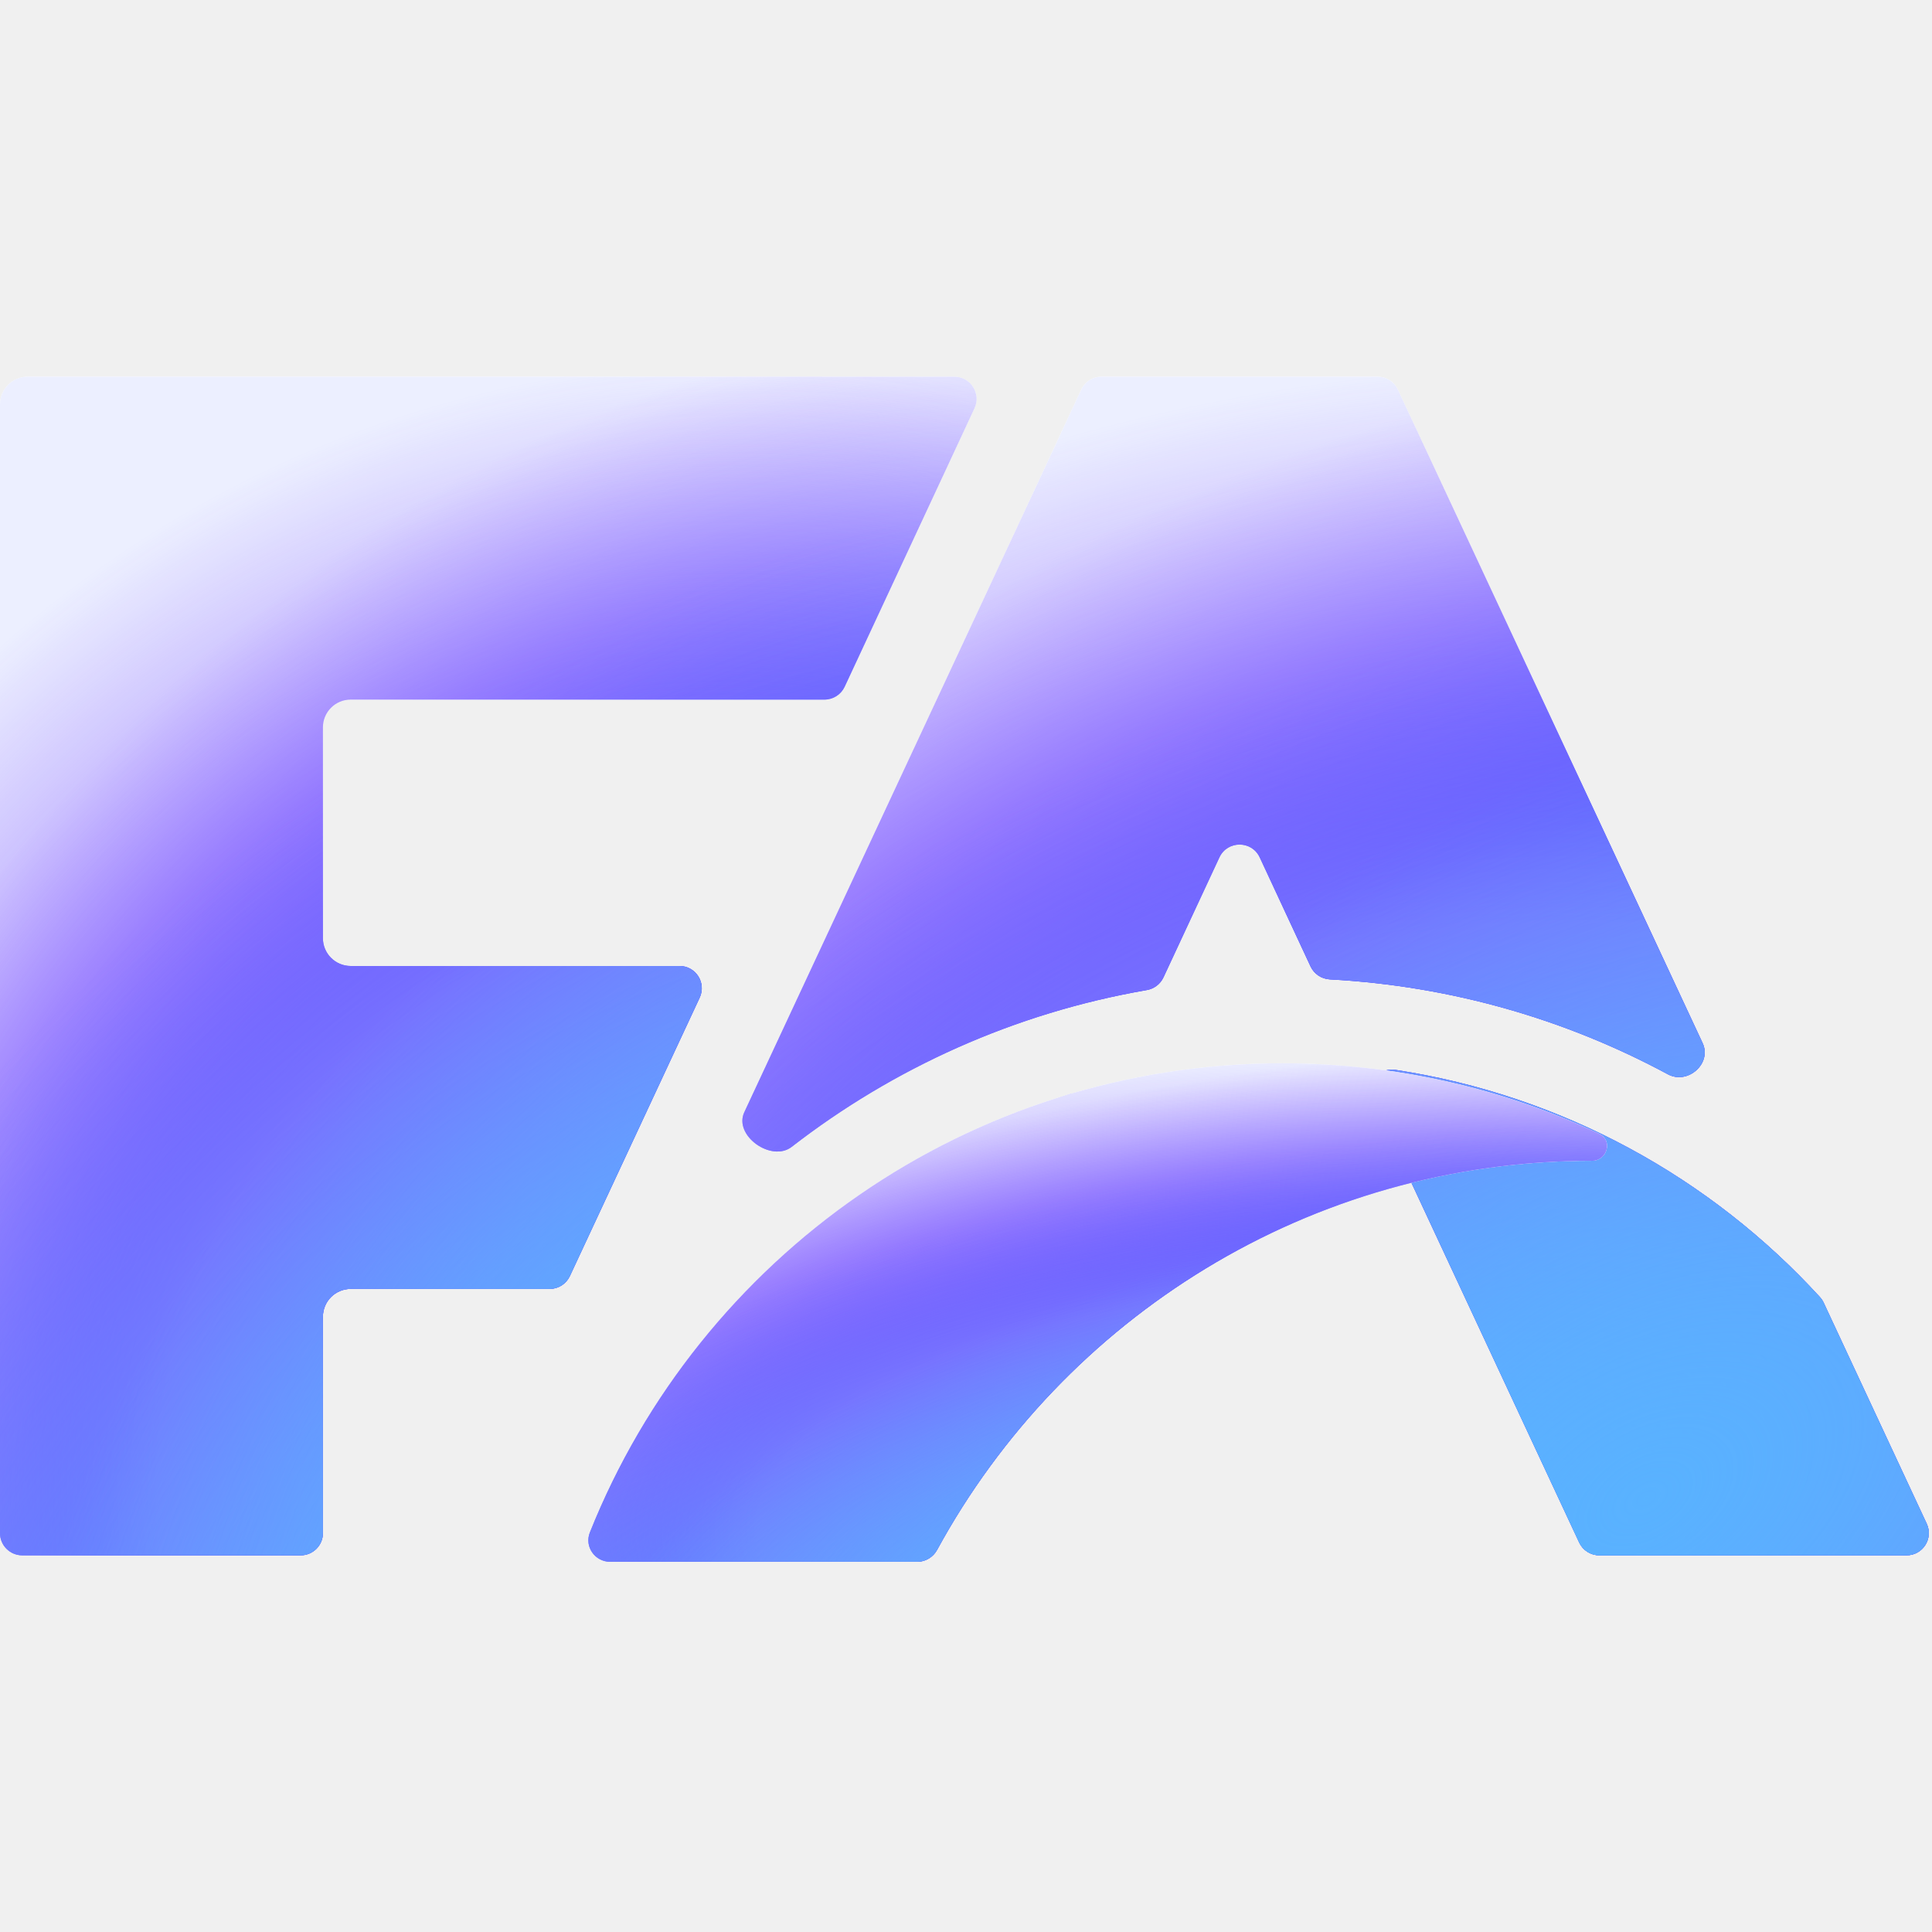
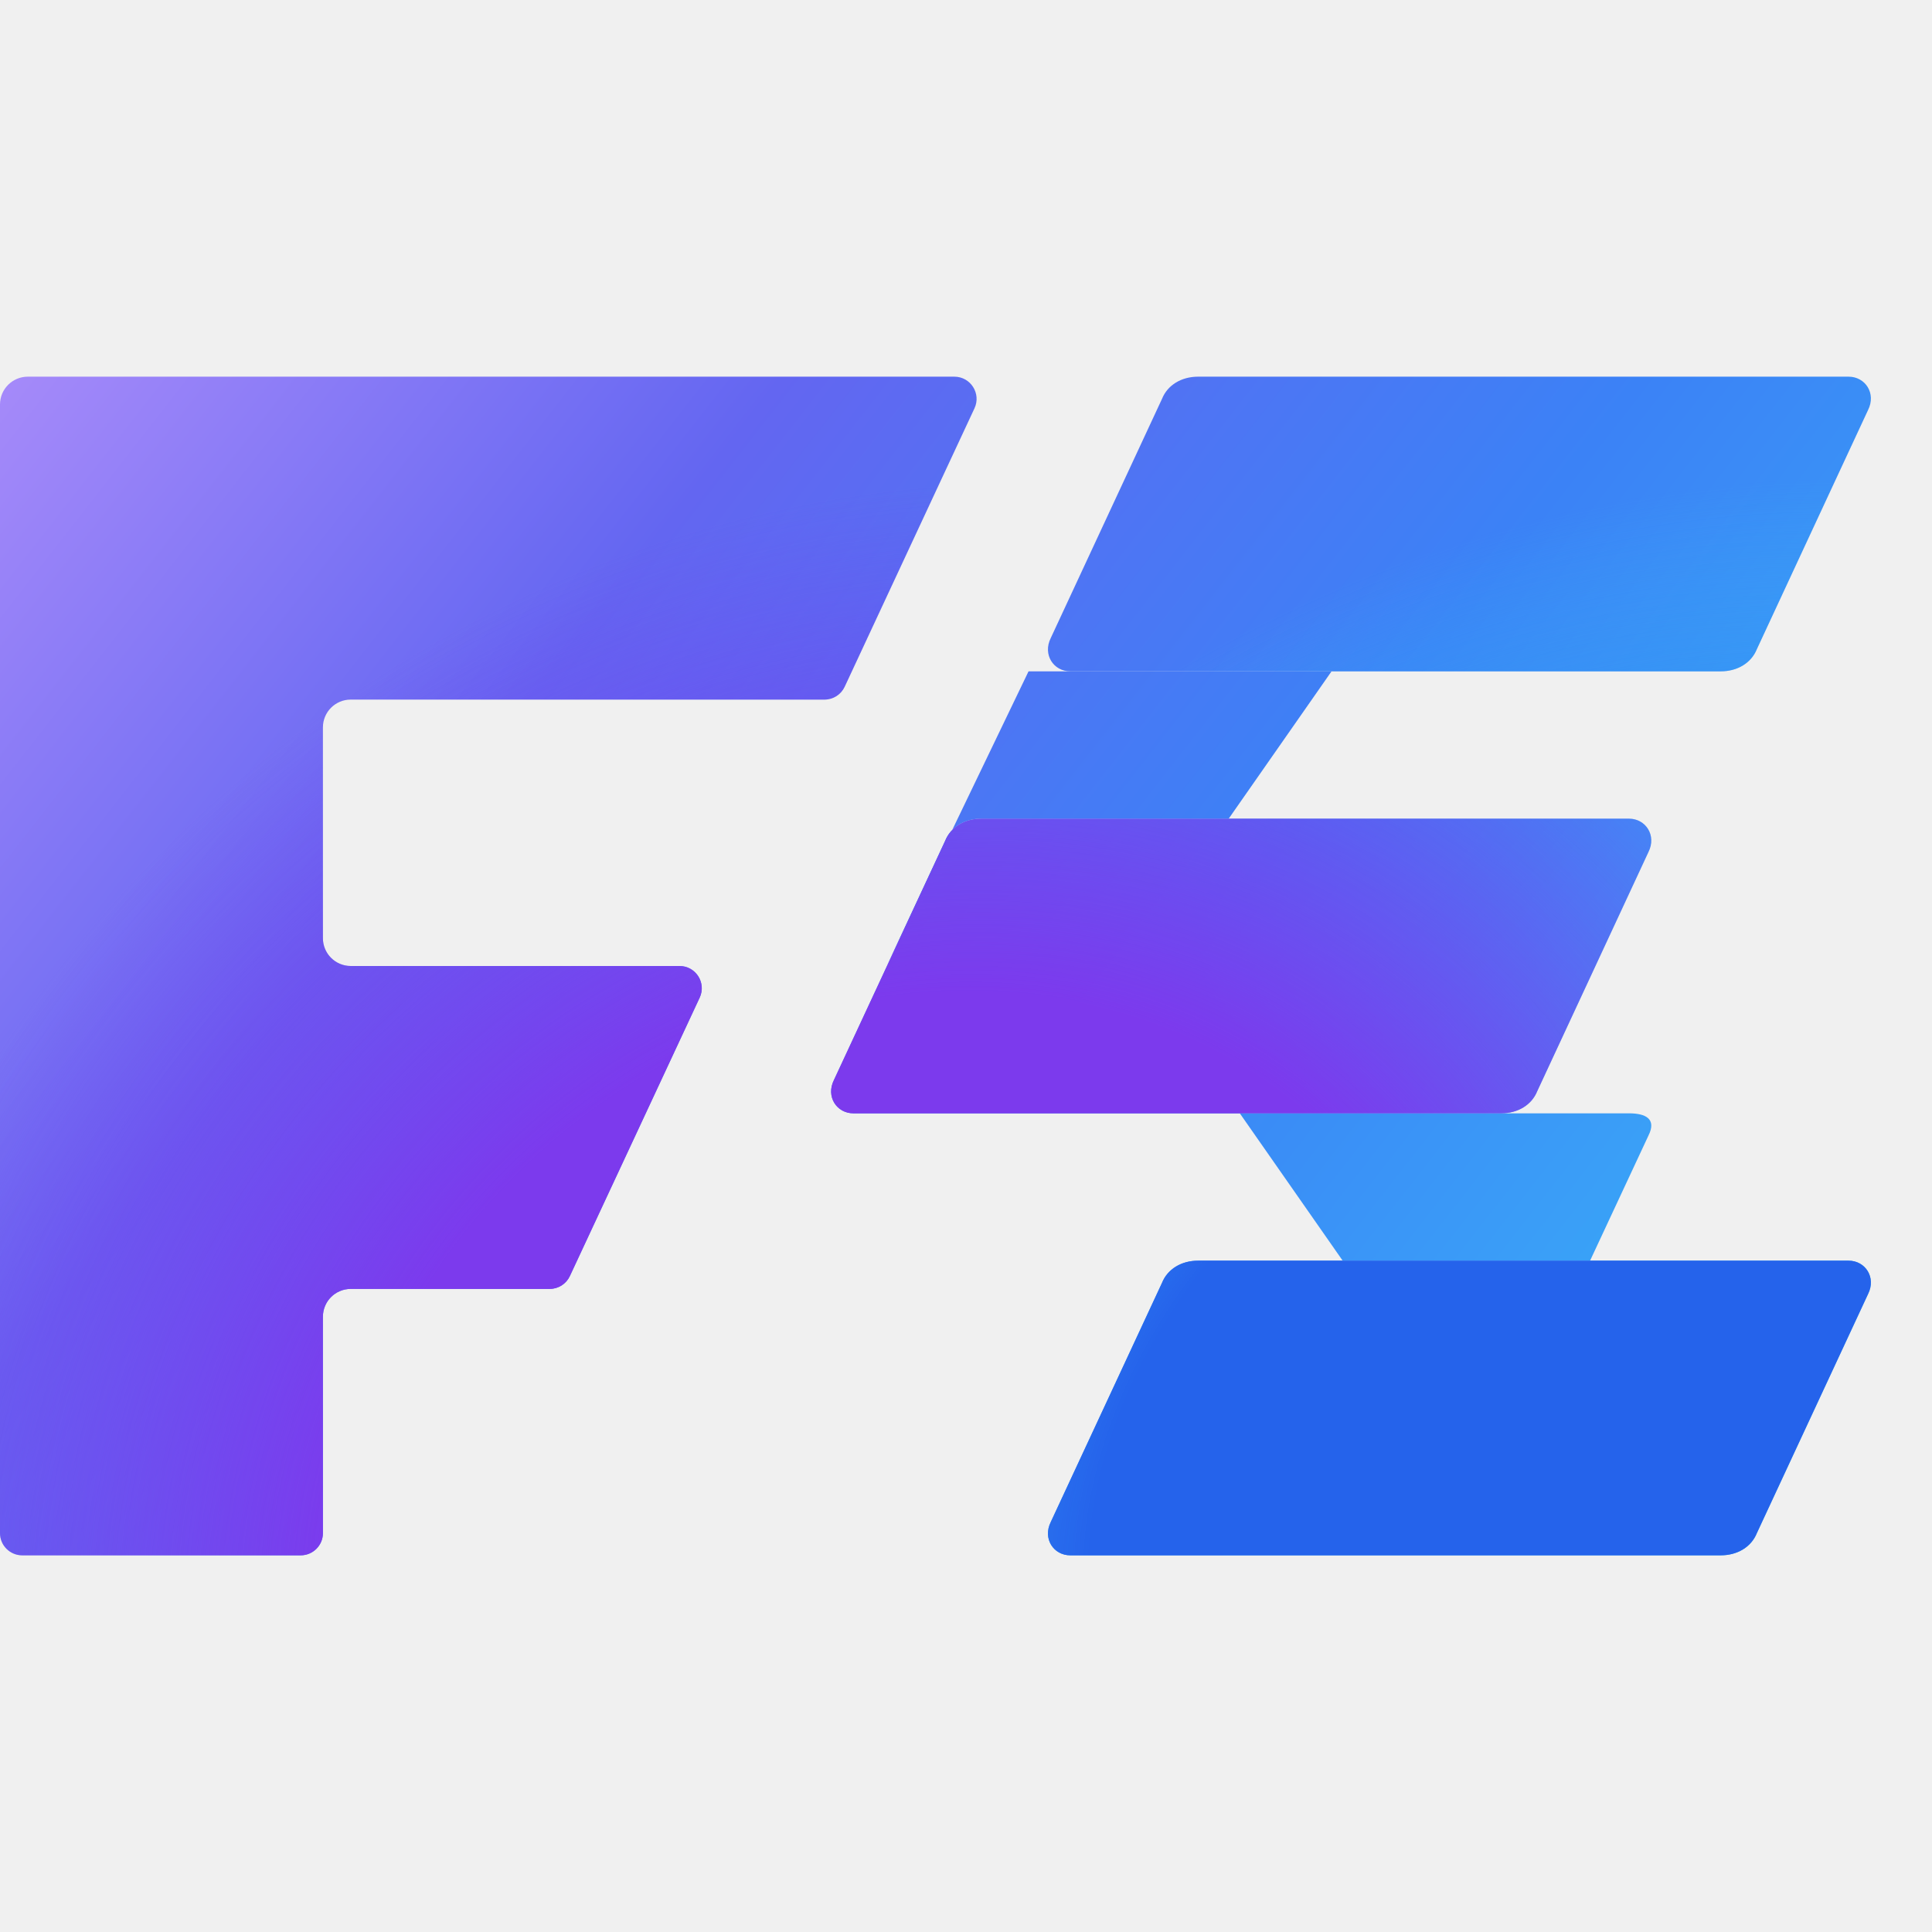
<svg xmlns="http://www.w3.org/2000/svg" width="695" height="695" viewBox="195 164.5 695 695" fill="none">
-   <path d="M498.848 411.545C497.534 414.363 494.707 416.164 491.598 416.164H321.164C315.641 416.164 311.164 420.641 311.164 426.164V502C311.164 507.523 315.641 512 321.164 512H439.448C445.3 512 449.172 518.077 446.699 523.381L399.992 623.545C398.678 626.363 395.85 628.164 392.741 628.164H321.164C315.641 628.164 311.164 632.641 311.164 638.164V716C311.164 720.418 307.582 724 303.164 724H203C198.582 724 195 720.418 195 716V310C195 304.477 199.477 300 205 300H538.305C544.157 300 548.028 306.077 545.555 311.381L498.848 411.545Z" fill="white" />
-   <path d="M498.848 411.545C497.534 414.363 494.707 416.164 491.598 416.164H321.164C315.641 416.164 311.164 420.641 311.164 426.164V502C311.164 507.523 315.641 512 321.164 512H439.448C445.3 512 449.172 518.077 446.699 523.381L399.992 623.545C398.678 626.363 395.85 628.164 392.741 628.164H321.164C315.641 628.164 311.164 632.641 311.164 638.164V716C311.164 720.418 307.582 724 303.164 724H203C198.582 724 195 720.418 195 716V310C195 304.477 199.477 300 205 300H538.305C544.157 300 548.028 306.077 545.555 311.381L498.848 411.545Z" fill="#ECEFFF" />
-   <path d="M498.848 411.545C497.534 414.363 494.707 416.164 491.598 416.164H321.164C315.641 416.164 311.164 420.641 311.164 426.164V502C311.164 507.523 315.641 512 321.164 512H439.448C445.3 512 449.172 518.077 446.699 523.381L399.992 623.545C398.678 626.363 395.85 628.164 392.741 628.164H321.164C315.641 628.164 311.164 632.641 311.164 638.164V716C311.164 720.418 307.582 724 303.164 724H203C198.582 724 195 720.418 195 716V310C195 304.477 199.477 300 205 300H538.305C544.157 300 548.028 306.077 545.555 311.381L498.848 411.545Z" fill="url(#paint0_radial_402_5926)" />
-   <path d="M498.848 411.545C497.534 414.363 494.707 416.164 491.598 416.164H321.164C315.641 416.164 311.164 420.641 311.164 426.164V502C311.164 507.523 315.641 512 321.164 512H439.448C445.3 512 449.172 518.077 446.699 523.381L399.992 623.545C398.678 626.363 395.85 628.164 392.741 628.164H321.164C315.641 628.164 311.164 632.641 311.164 638.164V716C311.164 720.418 307.582 724 303.164 724H203C198.582 724 195 720.418 195 716V310C195 304.477 199.477 300 205 300H538.305C544.157 300 548.028 306.077 545.555 311.381L498.848 411.545Z" fill="url(#paint1_radial_402_5926)" />
-   <path d="M498.848 411.545C497.534 414.363 494.707 416.164 491.598 416.164H321.164C315.641 416.164 311.164 420.641 311.164 426.164V502C311.164 507.523 315.641 512 321.164 512H439.448C445.3 512 449.172 518.077 446.699 523.381L399.992 623.545C398.678 626.363 395.85 628.164 392.741 628.164H321.164C315.641 628.164 311.164 632.641 311.164 638.164V716C311.164 720.418 307.582 724 303.164 724H203C198.582 724 195 720.418 195 716V310C195 304.477 199.477 300 205 300H538.305C544.157 300 548.028 306.077 545.555 311.381L498.848 411.545Z" fill="url(#paint2_radial_402_5926)" />
-   <path d="M498.848 411.545C497.534 414.363 494.707 416.164 491.598 416.164H321.164C315.641 416.164 311.164 420.641 311.164 426.164V502C311.164 507.523 315.641 512 321.164 512H439.448C445.3 512 449.172 518.077 446.699 523.381L399.992 623.545C398.678 626.363 395.85 628.164 392.741 628.164H321.164C315.641 628.164 311.164 632.641 311.164 638.164V716C311.164 720.418 307.582 724 303.164 724H203C198.582 724 195 720.418 195 716V310C195 304.477 199.477 300 205 300H538.305C544.157 300 548.028 306.077 545.555 311.381L498.848 411.545Z" fill="url(#paint3_radial_402_5926)" />
-   <path d="M688.908 560.322C686.291 554.709 690.77 548.423 696.893 549.353C757.064 558.491 810.471 588.221 849.703 631.13C850.244 631.721 850.689 632.392 851.027 633.118L888.099 712.619C890.572 717.923 886.701 724 880.849 724H770.33C767.221 724 764.393 722.199 763.079 719.381L688.908 560.322ZM518.744 719.381C517.43 722.199 514.602 724 511.493 724H421.614C416.148 724 412.297 718.637 414.255 713.534C442.643 639.551 503.816 581.812 579.989 558.107C586.39 556.114 591.818 562.67 588.985 568.746L518.744 719.381ZM704.825 319.586C704.844 319.626 704.877 319.659 704.917 319.678L704.956 319.696C705.03 319.731 705.062 319.819 705.027 319.893C705.009 319.933 705.009 319.979 705.027 320.019L807.477 539.725C810.905 547.077 802.133 554.798 794.992 550.951C758.455 531.27 717.22 519.187 673.402 516.817C670.405 516.655 667.72 514.883 666.451 512.163L648.161 472.939C645.29 466.781 636.532 466.781 633.66 472.939L613.528 516.112C612.404 518.523 610.151 520.21 607.53 520.664C559.993 528.902 516.417 548.698 479.804 577.052C472.49 582.716 458.831 572.994 462.741 564.609L576.796 320.02C576.814 319.98 576.814 319.934 576.795 319.894C576.761 319.819 576.793 319.73 576.867 319.695L576.906 319.677C576.947 319.658 576.98 319.625 576.999 319.584L583.978 304.619C585.292 301.801 588.119 300 591.228 300H690.596C693.705 300 696.532 301.801 697.846 304.619L704.825 319.586Z" fill="white" />
-   <path d="M688.908 560.322C686.291 554.709 690.77 548.423 696.893 549.353C757.064 558.491 810.471 588.221 849.703 631.13C850.244 631.721 850.689 632.392 851.027 633.118L888.099 712.619C890.572 717.923 886.701 724 880.849 724H770.33C767.221 724 764.393 722.199 763.079 719.381L688.908 560.322ZM518.744 719.381C517.43 722.199 514.602 724 511.493 724H421.614C416.148 724 412.297 718.637 414.255 713.534C442.643 639.551 503.816 581.812 579.989 558.107C586.39 556.114 591.818 562.67 588.985 568.746L518.744 719.381ZM704.825 319.586C704.844 319.626 704.877 319.659 704.917 319.678L704.956 319.696C705.03 319.731 705.062 319.819 705.027 319.893C705.009 319.933 705.009 319.979 705.027 320.019L807.477 539.725C810.905 547.077 802.133 554.798 794.992 550.951C758.455 531.27 717.22 519.187 673.402 516.817C670.405 516.655 667.72 514.883 666.451 512.163L648.161 472.939C645.29 466.781 636.532 466.781 633.66 472.939L613.528 516.112C612.404 518.523 610.151 520.21 607.53 520.664C559.993 528.902 516.417 548.698 479.804 577.052C472.49 582.716 458.831 572.994 462.741 564.609L576.796 320.02C576.814 319.98 576.814 319.934 576.795 319.894C576.761 319.819 576.793 319.73 576.867 319.695L576.906 319.677C576.947 319.658 576.98 319.625 576.999 319.584L583.978 304.619C585.292 301.801 588.119 300 591.228 300H690.596C693.705 300 696.532 301.801 697.846 304.619L704.825 319.586Z" fill="#ECEFFF" />
-   <path d="M688.908 560.322C686.291 554.709 690.77 548.423 696.893 549.353C757.064 558.491 810.471 588.221 849.703 631.13C850.244 631.721 850.689 632.392 851.027 633.118L888.099 712.619C890.572 717.923 886.701 724 880.849 724H770.33C767.221 724 764.393 722.199 763.079 719.381L688.908 560.322ZM518.744 719.381C517.43 722.199 514.602 724 511.493 724H421.614C416.148 724 412.297 718.637 414.255 713.534C442.643 639.551 503.816 581.812 579.989 558.107C586.39 556.114 591.818 562.67 588.985 568.746L518.744 719.381ZM704.825 319.586C704.844 319.626 704.877 319.659 704.917 319.678L704.956 319.696C705.03 319.731 705.062 319.819 705.027 319.893C705.009 319.933 705.009 319.979 705.027 320.019L807.477 539.725C810.905 547.077 802.133 554.798 794.992 550.951C758.455 531.27 717.22 519.187 673.402 516.817C670.405 516.655 667.72 514.883 666.451 512.163L648.161 472.939C645.29 466.781 636.532 466.781 633.66 472.939L613.528 516.112C612.404 518.523 610.151 520.21 607.53 520.664C559.993 528.902 516.417 548.698 479.804 577.052C472.49 582.716 458.831 572.994 462.741 564.609L576.796 320.02C576.814 319.98 576.814 319.934 576.795 319.894C576.761 319.819 576.793 319.73 576.867 319.695L576.906 319.677C576.947 319.658 576.98 319.625 576.999 319.584L583.978 304.619C585.292 301.801 588.119 300 591.228 300H690.596C693.705 300 696.532 301.801 697.846 304.619L704.825 319.586Z" fill="url(#paint4_radial_402_5926)" />
-   <path d="M688.908 560.322C686.291 554.709 690.77 548.423 696.893 549.353C757.064 558.491 810.471 588.221 849.703 631.13C850.244 631.721 850.689 632.392 851.027 633.118L888.099 712.619C890.572 717.923 886.701 724 880.849 724H770.33C767.221 724 764.393 722.199 763.079 719.381L688.908 560.322ZM518.744 719.381C517.43 722.199 514.602 724 511.493 724H421.614C416.148 724 412.297 718.637 414.255 713.534C442.643 639.551 503.816 581.812 579.989 558.107C586.39 556.114 591.818 562.67 588.985 568.746L518.744 719.381ZM704.825 319.586C704.844 319.626 704.877 319.659 704.917 319.678L704.956 319.696C705.03 319.731 705.062 319.819 705.027 319.893C705.009 319.933 705.009 319.979 705.027 320.019L807.477 539.725C810.905 547.077 802.133 554.798 794.992 550.951C758.455 531.27 717.22 519.187 673.402 516.817C670.405 516.655 667.72 514.883 666.451 512.163L648.161 472.939C645.29 466.781 636.532 466.781 633.66 472.939L613.528 516.112C612.404 518.523 610.151 520.21 607.53 520.664C559.993 528.902 516.417 548.698 479.804 577.052C472.49 582.716 458.831 572.994 462.741 564.609L576.796 320.02C576.814 319.98 576.814 319.934 576.795 319.894C576.761 319.819 576.793 319.73 576.867 319.695L576.906 319.677C576.947 319.658 576.98 319.625 576.999 319.584L583.978 304.619C585.292 301.801 588.119 300 591.228 300H690.596C693.705 300 696.532 301.801 697.846 304.619L704.825 319.586Z" fill="url(#paint5_radial_402_5926)" />
-   <path d="M688.908 560.322C686.291 554.709 690.77 548.423 696.893 549.353C757.064 558.491 810.471 588.221 849.703 631.13C850.244 631.721 850.689 632.392 851.027 633.118L888.099 712.619C890.572 717.923 886.701 724 880.849 724H770.33C767.221 724 764.393 722.199 763.079 719.381L688.908 560.322ZM518.744 719.381C517.43 722.199 514.602 724 511.493 724H421.614C416.148 724 412.297 718.637 414.255 713.534C442.643 639.551 503.816 581.812 579.989 558.107C586.39 556.114 591.818 562.67 588.985 568.746L518.744 719.381ZM704.825 319.586C704.844 319.626 704.877 319.659 704.917 319.678L704.956 319.696C705.03 319.731 705.062 319.819 705.027 319.893C705.009 319.933 705.009 319.979 705.027 320.019L807.477 539.725C810.905 547.077 802.133 554.798 794.992 550.951C758.455 531.27 717.22 519.187 673.402 516.817C670.405 516.655 667.72 514.883 666.451 512.163L648.161 472.939C645.29 466.781 636.532 466.781 633.66 472.939L613.528 516.112C612.404 518.523 610.151 520.21 607.53 520.664C559.993 528.902 516.417 548.698 479.804 577.052C472.49 582.716 458.831 572.994 462.741 564.609L576.796 320.02C576.814 319.98 576.814 319.934 576.795 319.894C576.761 319.819 576.793 319.73 576.867 319.695L576.906 319.677C576.947 319.658 576.98 319.625 576.999 319.584L583.978 304.619C585.292 301.801 588.119 300 591.228 300H690.596C693.705 300 696.532 301.801 697.846 304.619L704.825 319.586Z" fill="url(#paint6_radial_402_5926)" />
-   <path d="M688.908 560.322C686.291 554.709 690.77 548.423 696.893 549.353C757.064 558.491 810.471 588.221 849.703 631.13C850.244 631.721 850.689 632.392 851.027 633.118L888.099 712.619C890.572 717.923 886.701 724 880.849 724H770.33C767.221 724 764.393 722.199 763.079 719.381L688.908 560.322ZM518.744 719.381C517.43 722.199 514.602 724 511.493 724H421.614C416.148 724 412.297 718.637 414.255 713.534C442.643 639.551 503.816 581.812 579.989 558.107C586.39 556.114 591.818 562.67 588.985 568.746L518.744 719.381ZM704.825 319.586C704.844 319.626 704.877 319.659 704.917 319.678L704.956 319.696C705.03 319.731 705.062 319.819 705.027 319.893C705.009 319.933 705.009 319.979 705.027 320.019L807.477 539.725C810.905 547.077 802.133 554.798 794.992 550.951C758.455 531.27 717.22 519.187 673.402 516.817C670.405 516.655 667.72 514.883 666.451 512.163L648.161 472.939C645.29 466.781 636.532 466.781 633.66 472.939L613.528 516.112C612.404 518.523 610.151 520.21 607.53 520.664C559.993 528.902 516.417 548.698 479.804 577.052C472.49 582.716 458.831 572.994 462.741 564.609L576.796 320.02C576.814 319.98 576.814 319.934 576.795 319.894C576.761 319.819 576.793 319.73 576.867 319.695L576.906 319.677C576.947 319.658 576.98 319.625 576.999 319.584L583.978 304.619C585.292 301.801 588.119 300 591.228 300H690.596C693.705 300 696.532 301.801 697.846 304.619L704.825 319.586Z" fill="url(#paint7_radial_402_5926)" />
-   <path d="M656.303 547C697.059 547 735.69 556.094 770.28 572.362C775.259 574.704 773.176 582.062 767.674 582.062C666.005 582.062 577.554 638.65 532.097 722.047C530.671 724.664 527.945 726.328 524.965 726.328H414.524C409.01 726.328 405.156 720.88 407.2 715.76C446.677 616.873 543.33 547 656.303 547Z" fill="white" />
-   <path d="M656.303 547C697.059 547 735.69 556.094 770.28 572.362C775.259 574.704 773.176 582.062 767.674 582.062C666.005 582.062 577.554 638.65 532.097 722.047C530.671 724.664 527.945 726.328 524.965 726.328H414.524C409.01 726.328 405.156 720.88 407.2 715.76C446.677 616.873 543.33 547 656.303 547Z" fill="#ECEFFF" />
-   <path d="M656.303 547C697.059 547 735.69 556.094 770.28 572.362C775.259 574.704 773.176 582.062 767.674 582.062C666.005 582.062 577.554 638.65 532.097 722.047C530.671 724.664 527.945 726.328 524.965 726.328H414.524C409.01 726.328 405.156 720.88 407.2 715.76C446.677 616.873 543.33 547 656.303 547Z" fill="url(#paint8_radial_402_5926)" />
-   <path d="M656.303 547C697.059 547 735.69 556.094 770.28 572.362C775.259 574.704 773.176 582.062 767.674 582.062C666.005 582.062 577.554 638.65 532.097 722.047C530.671 724.664 527.945 726.328 524.965 726.328H414.524C409.01 726.328 405.156 720.88 407.2 715.76C446.677 616.873 543.33 547 656.303 547Z" fill="url(#paint9_radial_402_5926)" />
-   <path d="M656.303 547C697.059 547 735.69 556.094 770.28 572.362C775.259 574.704 773.176 582.062 767.674 582.062C666.005 582.062 577.554 638.65 532.097 722.047C530.671 724.664 527.945 726.328 524.965 726.328H414.524C409.01 726.328 405.156 720.88 407.2 715.76C446.677 616.873 543.33 547 656.303 547Z" fill="url(#paint10_radial_402_5926)" />
-   <path d="M656.303 547C697.059 547 735.69 556.094 770.28 572.362C775.259 574.704 773.176 582.062 767.674 582.062C666.005 582.062 577.554 638.65 532.097 722.047C530.671 724.664 527.945 726.328 524.965 726.328H414.524C409.01 726.328 405.156 720.88 407.2 715.76C446.677 616.873 543.33 547 656.303 547Z" fill="url(#paint11_radial_402_5926)" />
  <defs>
-     <radialGradient id="paint0_radial_402_5926" cx="0" cy="0" r="1" gradientTransform="matrix(-137.956 -387.324 387.315 -228.814 483.689 731.186)" gradientUnits="userSpaceOnUse">
-       <stop offset="0.634" stop-color="#1629FF" />
-       <stop offset="1" stop-color="#A274FF" stop-opacity="0" />
+     <linearGradient id="faststack_gradient" x1="220" y1="260" x2="860" y2="760" gradientUnits="userSpaceOnUse">
+       <stop offset="0" stop-color="#A78BFA" />
+       <stop offset="0.28" stop-color="#6366F1" />
+       <stop offset="0.58" stop-color="#3B82F6" />
+       <stop offset="1" stop-color="#38BDF8" />
+     </linearGradient>
+     <radialGradient id="purple_glow" cx="0" cy="0" r="1" gradientTransform="matrix(-180 -320 350 -210 520 720)" gradientUnits="userSpaceOnUse">
+       <stop offset="0.52" stop-color="#7C3AED" />
+       <stop offset="1" stop-color="#7C3AED" stop-opacity="0" />
    </radialGradient>
-     <radialGradient id="paint1_radial_402_5926" cx="0" cy="0" r="1" gradientTransform="matrix(-140.464 -366.075 365.281 -152.396 447.03 691.661)" gradientUnits="userSpaceOnUse">
-       <stop offset="0.494" stop-color="#8258FF" />
-       <stop offset="1" stop-color="#8258FF" stop-opacity="0" />
-     </radialGradient>
-     <radialGradient id="paint2_radial_402_5926" cx="0" cy="0" r="1" gradientTransform="matrix(-111.514 -277.545 374.955 -279.04 405.025 738.373)" gradientUnits="userSpaceOnUse">
-       <stop stop-color="#59B2FF" />
-       <stop offset="1" stop-color="#5EB4FF" stop-opacity="0" />
-     </radialGradient>
-     <radialGradient id="paint3_radial_402_5926" cx="0" cy="0" r="1" gradientTransform="matrix(-190.674 -263.482 350.863 -361.721 469.942 706.034)" gradientUnits="userSpaceOnUse">
-       <stop stop-color="#59B2FF" />
-       <stop offset="0.691" stop-color="#5EB4FF" stop-opacity="0" />
-     </radialGradient>
-     <radialGradient id="paint4_radial_402_5926" cx="0" cy="0" r="1" gradientTransform="matrix(-186.573 -387.324 523.807 -228.814 804.163 731.186)" gradientUnits="userSpaceOnUse">
-       <stop offset="0.634" stop-color="#1629FF" />
-       <stop offset="1" stop-color="#A274FF" stop-opacity="0" />
-     </radialGradient>
-     <radialGradient id="paint5_radial_402_5926" cx="0" cy="0" r="1" gradientTransform="matrix(-189.964 -366.075 494.008 -152.396 754.585 691.661)" gradientUnits="userSpaceOnUse">
-       <stop offset="0.494" stop-color="#8258FF" />
-       <stop offset="1" stop-color="#8258FF" stop-opacity="0" />
-     </radialGradient>
-     <radialGradient id="paint6_radial_402_5926" cx="0" cy="0" r="1" gradientTransform="matrix(-150.813 -277.545 507.091 -279.04 697.777 738.373)" gradientUnits="userSpaceOnUse">
-       <stop stop-color="#59B2FF" />
-       <stop offset="1" stop-color="#5EB4FF" stop-opacity="0" />
-     </radialGradient>
-     <radialGradient id="paint7_radial_402_5926" cx="0" cy="0" r="1" gradientTransform="matrix(-257.868 -263.482 474.509 -361.721 785.571 706.034)" gradientUnits="userSpaceOnUse">
-       <stop stop-color="#59B2FF" />
-       <stop offset="0.691" stop-color="#5EB4FF" stop-opacity="0" />
-     </radialGradient>
-     <radialGradient id="paint8_radial_402_5926" cx="0" cy="0" r="1" gradientTransform="matrix(-143.901 -163.816 404.006 -96.7753 707.774 729.368)" gradientUnits="userSpaceOnUse">
-       <stop offset="0.634" stop-color="#1629FF" />
-       <stop offset="1" stop-color="#A274FF" stop-opacity="0" />
-     </radialGradient>
-     <radialGradient id="paint9_radial_402_5926" cx="0" cy="0" r="1" gradientTransform="matrix(-146.517 -154.829 381.023 -64.455 669.536 712.651)" gradientUnits="userSpaceOnUse">
-       <stop offset="0.494" stop-color="#8258FF" />
-       <stop offset="1" stop-color="#8258FF" stop-opacity="0" />
-     </radialGradient>
-     <radialGradient id="paint10_radial_402_5926" cx="0" cy="0" r="1" gradientTransform="matrix(-116.32 -117.386 391.113 -118.018 625.721 732.407)" gradientUnits="userSpaceOnUse">
-       <stop stop-color="#59B2FF" />
-       <stop offset="1" stop-color="#5EB4FF" stop-opacity="0" />
-     </radialGradient>
-     <radialGradient id="paint11_radial_402_5926" cx="0" cy="0" r="1" gradientTransform="matrix(-198.891 -111.438 365.983 -152.988 693.435 718.729)" gradientUnits="userSpaceOnUse">
-       <stop stop-color="#59B2FF" />
-       <stop offset="0.691" stop-color="#5EB4FF" stop-opacity="0" />
+     <radialGradient id="blue_glow" cx="0" cy="0" r="1" gradientTransform="matrix(-180 -260 340 -240 760 690)" gradientUnits="userSpaceOnUse">
+       <stop offset="0.45" stop-color="#2563EB" />
+       <stop offset="1" stop-color="#38BDF8" stop-opacity="0" />
    </radialGradient>
  </defs>
+   <path d="       M498.848 411.545       C497.534 414.363 494.707 416.164 491.598 416.164       H321.164       C315.641 416.164 311.164 420.641 311.164 426.164       V502       C311.164 507.523 315.641 512 321.164 512       H439.448       C445.3 512 449.172 518.077 446.699 523.381       L399.992 623.545       C398.678 626.363 395.85 628.164 392.741 628.164       H321.164       C315.641 628.164 311.164 632.641 311.164 638.164       V716       C311.164 720.418 307.582 724 303.164 724       H203       C198.582 724 195 720.418 195 716       V310       C195 304.477 199.477 300 205 300       H538.305       C544.157 300 548.028 306.077 545.555 311.381       L498.848 411.545       Z     " fill="url(#faststack_gradient)" />
+   <path d="       M498.848 411.545       C497.534 414.363 494.707 416.164 491.598 416.164       H321.164       C315.641 416.164 311.164 420.641 311.164 426.164       V502       C311.164 507.523 315.641 512 321.164 512       H439.448       C445.3 512 449.172 518.077 446.699 523.381       L399.992 623.545       C398.678 626.363 395.85 628.164 392.741 628.164       H321.164       C315.641 628.164 311.164 632.641 311.164 638.164       V716       C311.164 720.418 307.582 724 303.164 724       H203       C198.582 724 195 720.418 195 716       V310       C195 304.477 199.477 300 205 300       H538.305       C544.157 300 548.028 306.077 545.555 311.381       L498.848 411.545       Z     " fill="url(#purple_glow)" />
+   <path d="       M626 300       H860       C866 300 870 306 867 312       L827 398       C825 403 820 406 814 406       H580       C574 406 570 400 573 394       L613 308       C615 303 620 300 626 300       Z     " fill="url(#faststack_gradient)" />
+   <path d="       M548 459       H781       C787 459 791 465 788 471       L748 557       C746 562 741 565 735 565       H502       C496 565 492 559 495 553       L535 467       C537 462 542 459 548 459       Z     " fill="url(#faststack_gradient)" />
+   <path d="       M626 618       H860       C866 618 870 624 867 630       L827 716       C825 721 820 724 814 724       H580       C574 724 570 718 573 712       L613 626       C615 621 620 618 626 618       Z     " fill="url(#faststack_gradient)" />
+   <path d="       M580 406       H674       L637 459       H548       C542 459 537 462 535 467       L514 512       L565 406       Z     " fill="url(#faststack_gradient)" />
+   <path d="       M735 565       H641       L678 618       H767       L788 573       C791 567 787 565 781 565       Z     " fill="url(#faststack_gradient)" />
+   <path d="       M626 300       H860       C866 300 870 306 867 312       L827 398       C825 403 820 406 814 406       H580       C574 406 570 400 573 394       L613 308       C615 303 620 300 626 300       Z     " fill="url(#blue_glow)" />
+   <path d="       M548 459       H781       C787 459 791 465 788 471       L748 557       C746 562 741 565 735 565       H502       C496 565 492 559 495 553       L535 467       C537 462 542 459 548 459       Z     " fill="url(#purple_glow)" />
+   <path d="       M626 618       H860       C866 618 870 624 867 630       L827 716       C825 721 820 724 814 724       H580       C574 724 570 718 573 712       L613 626       C615 621 620 618 626 618       Z     " fill="url(#blue_glow)" />
</svg>
